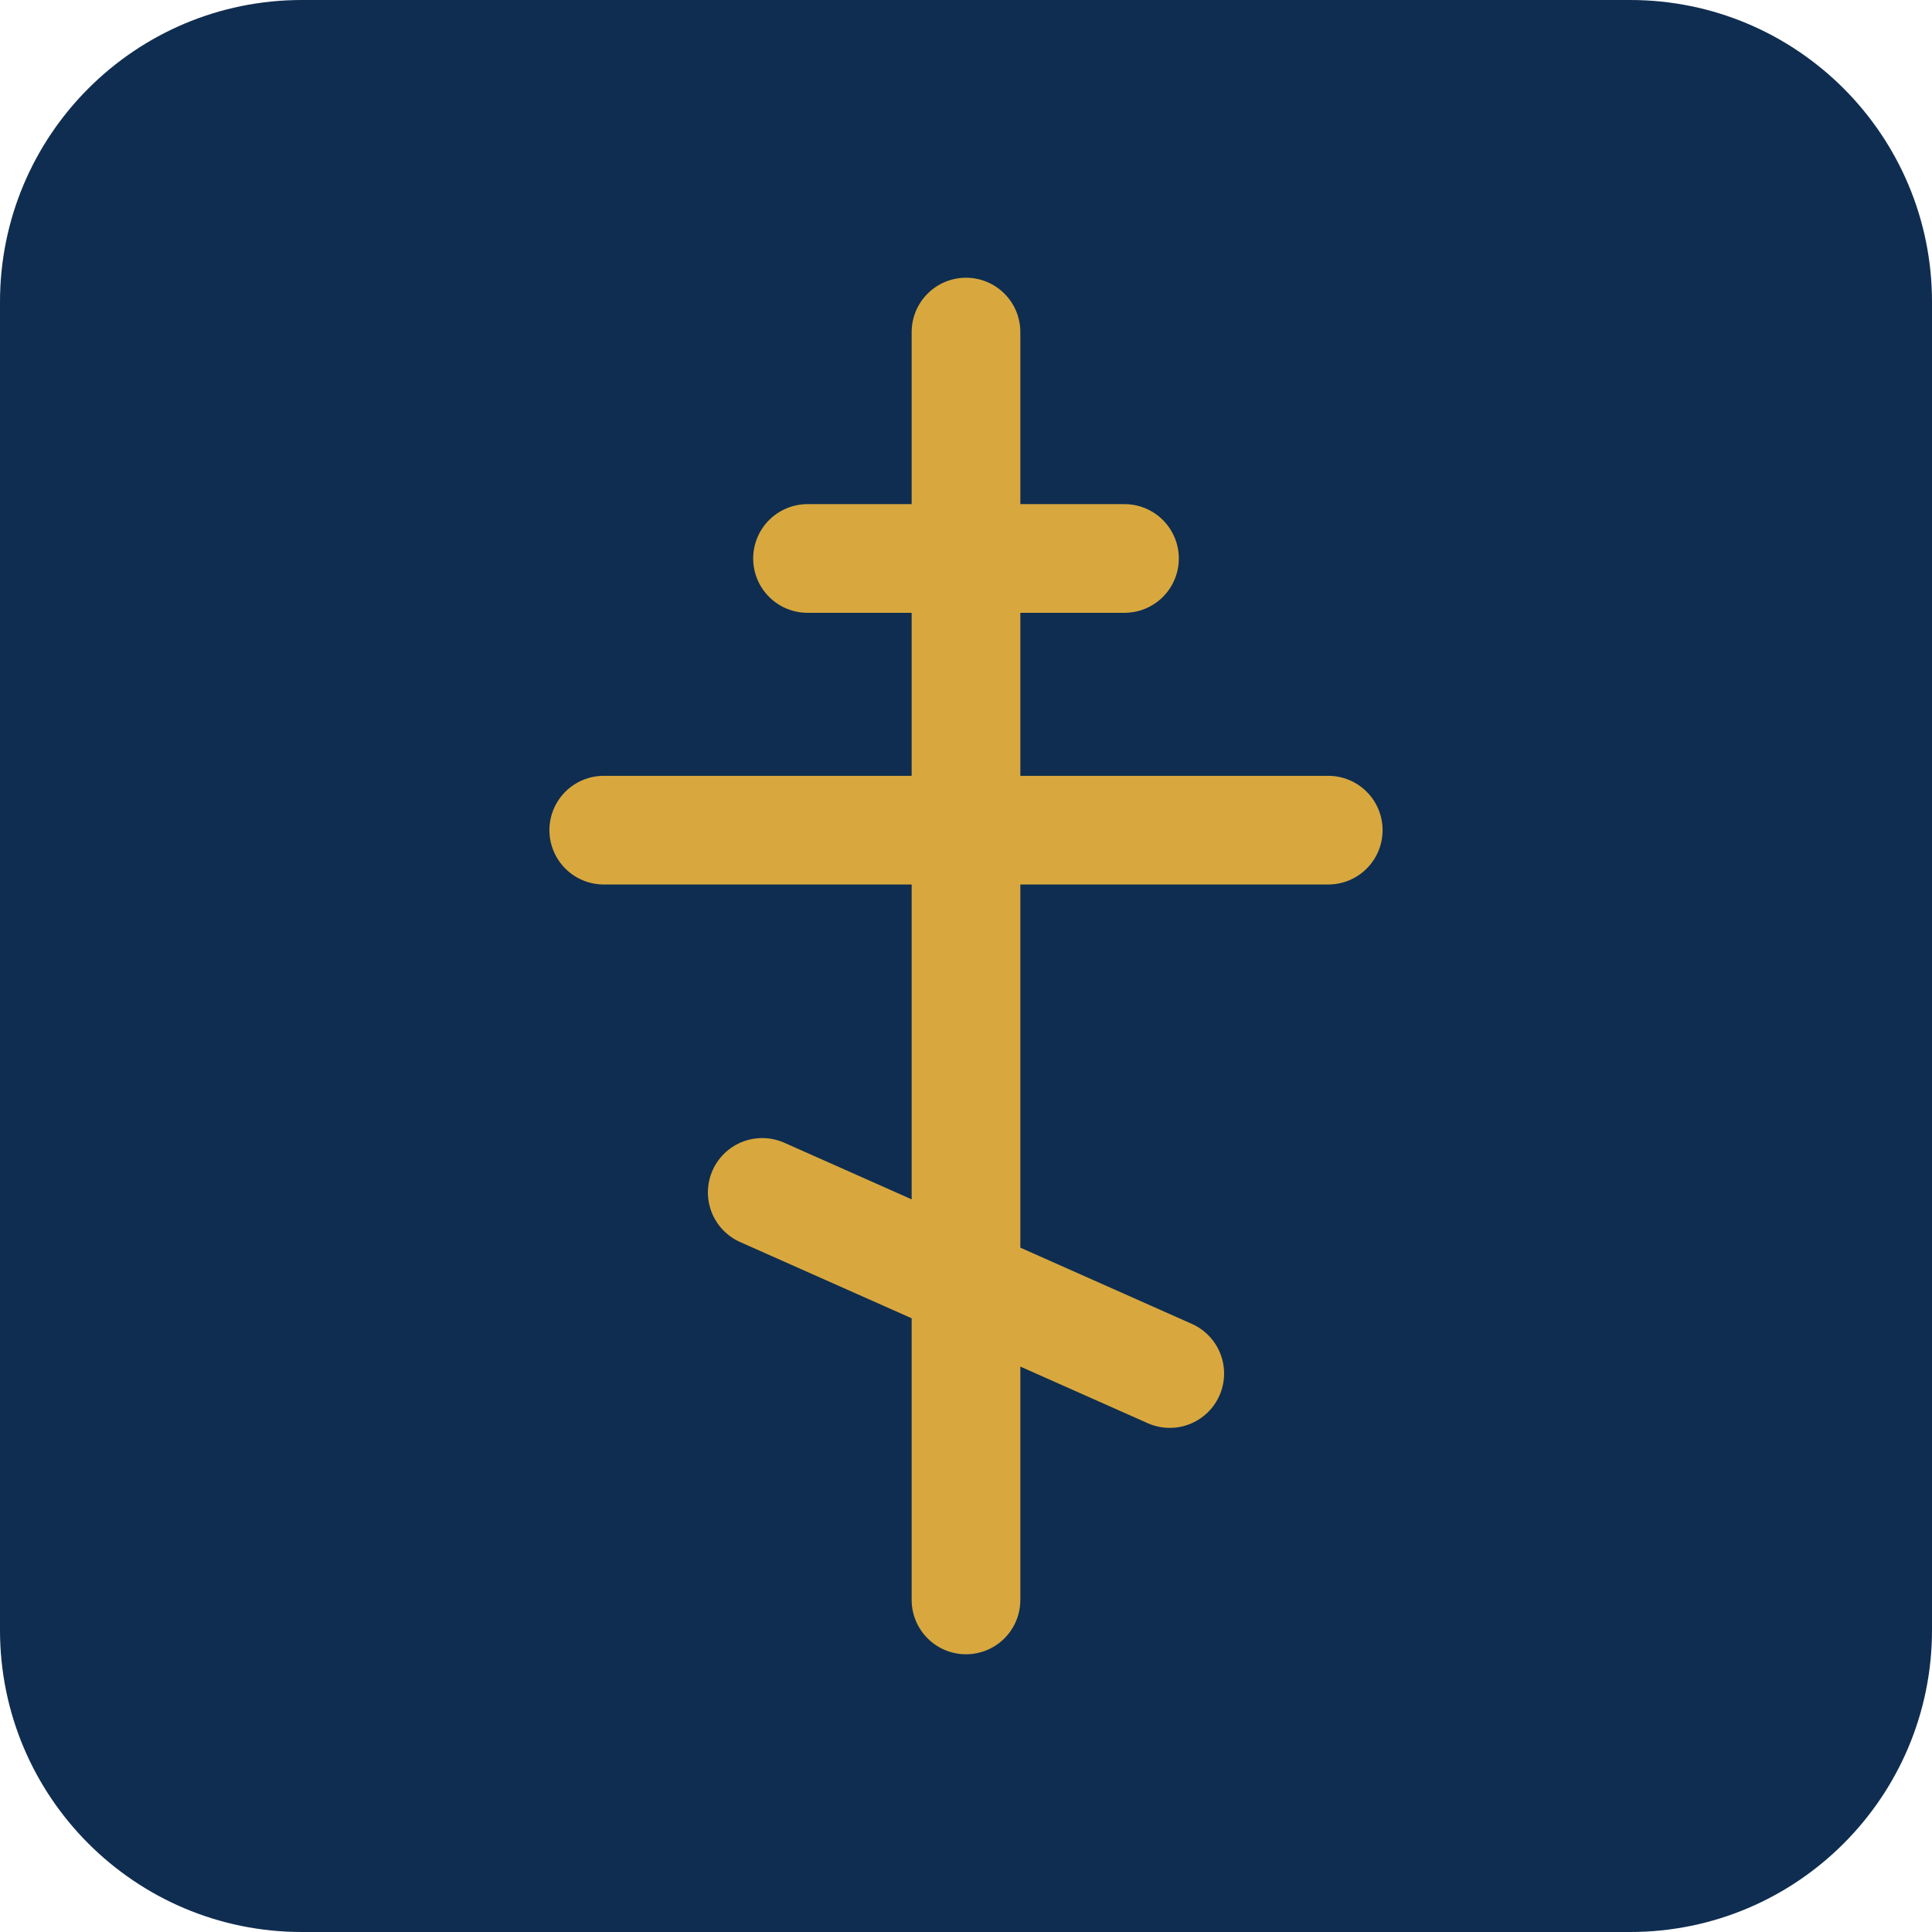
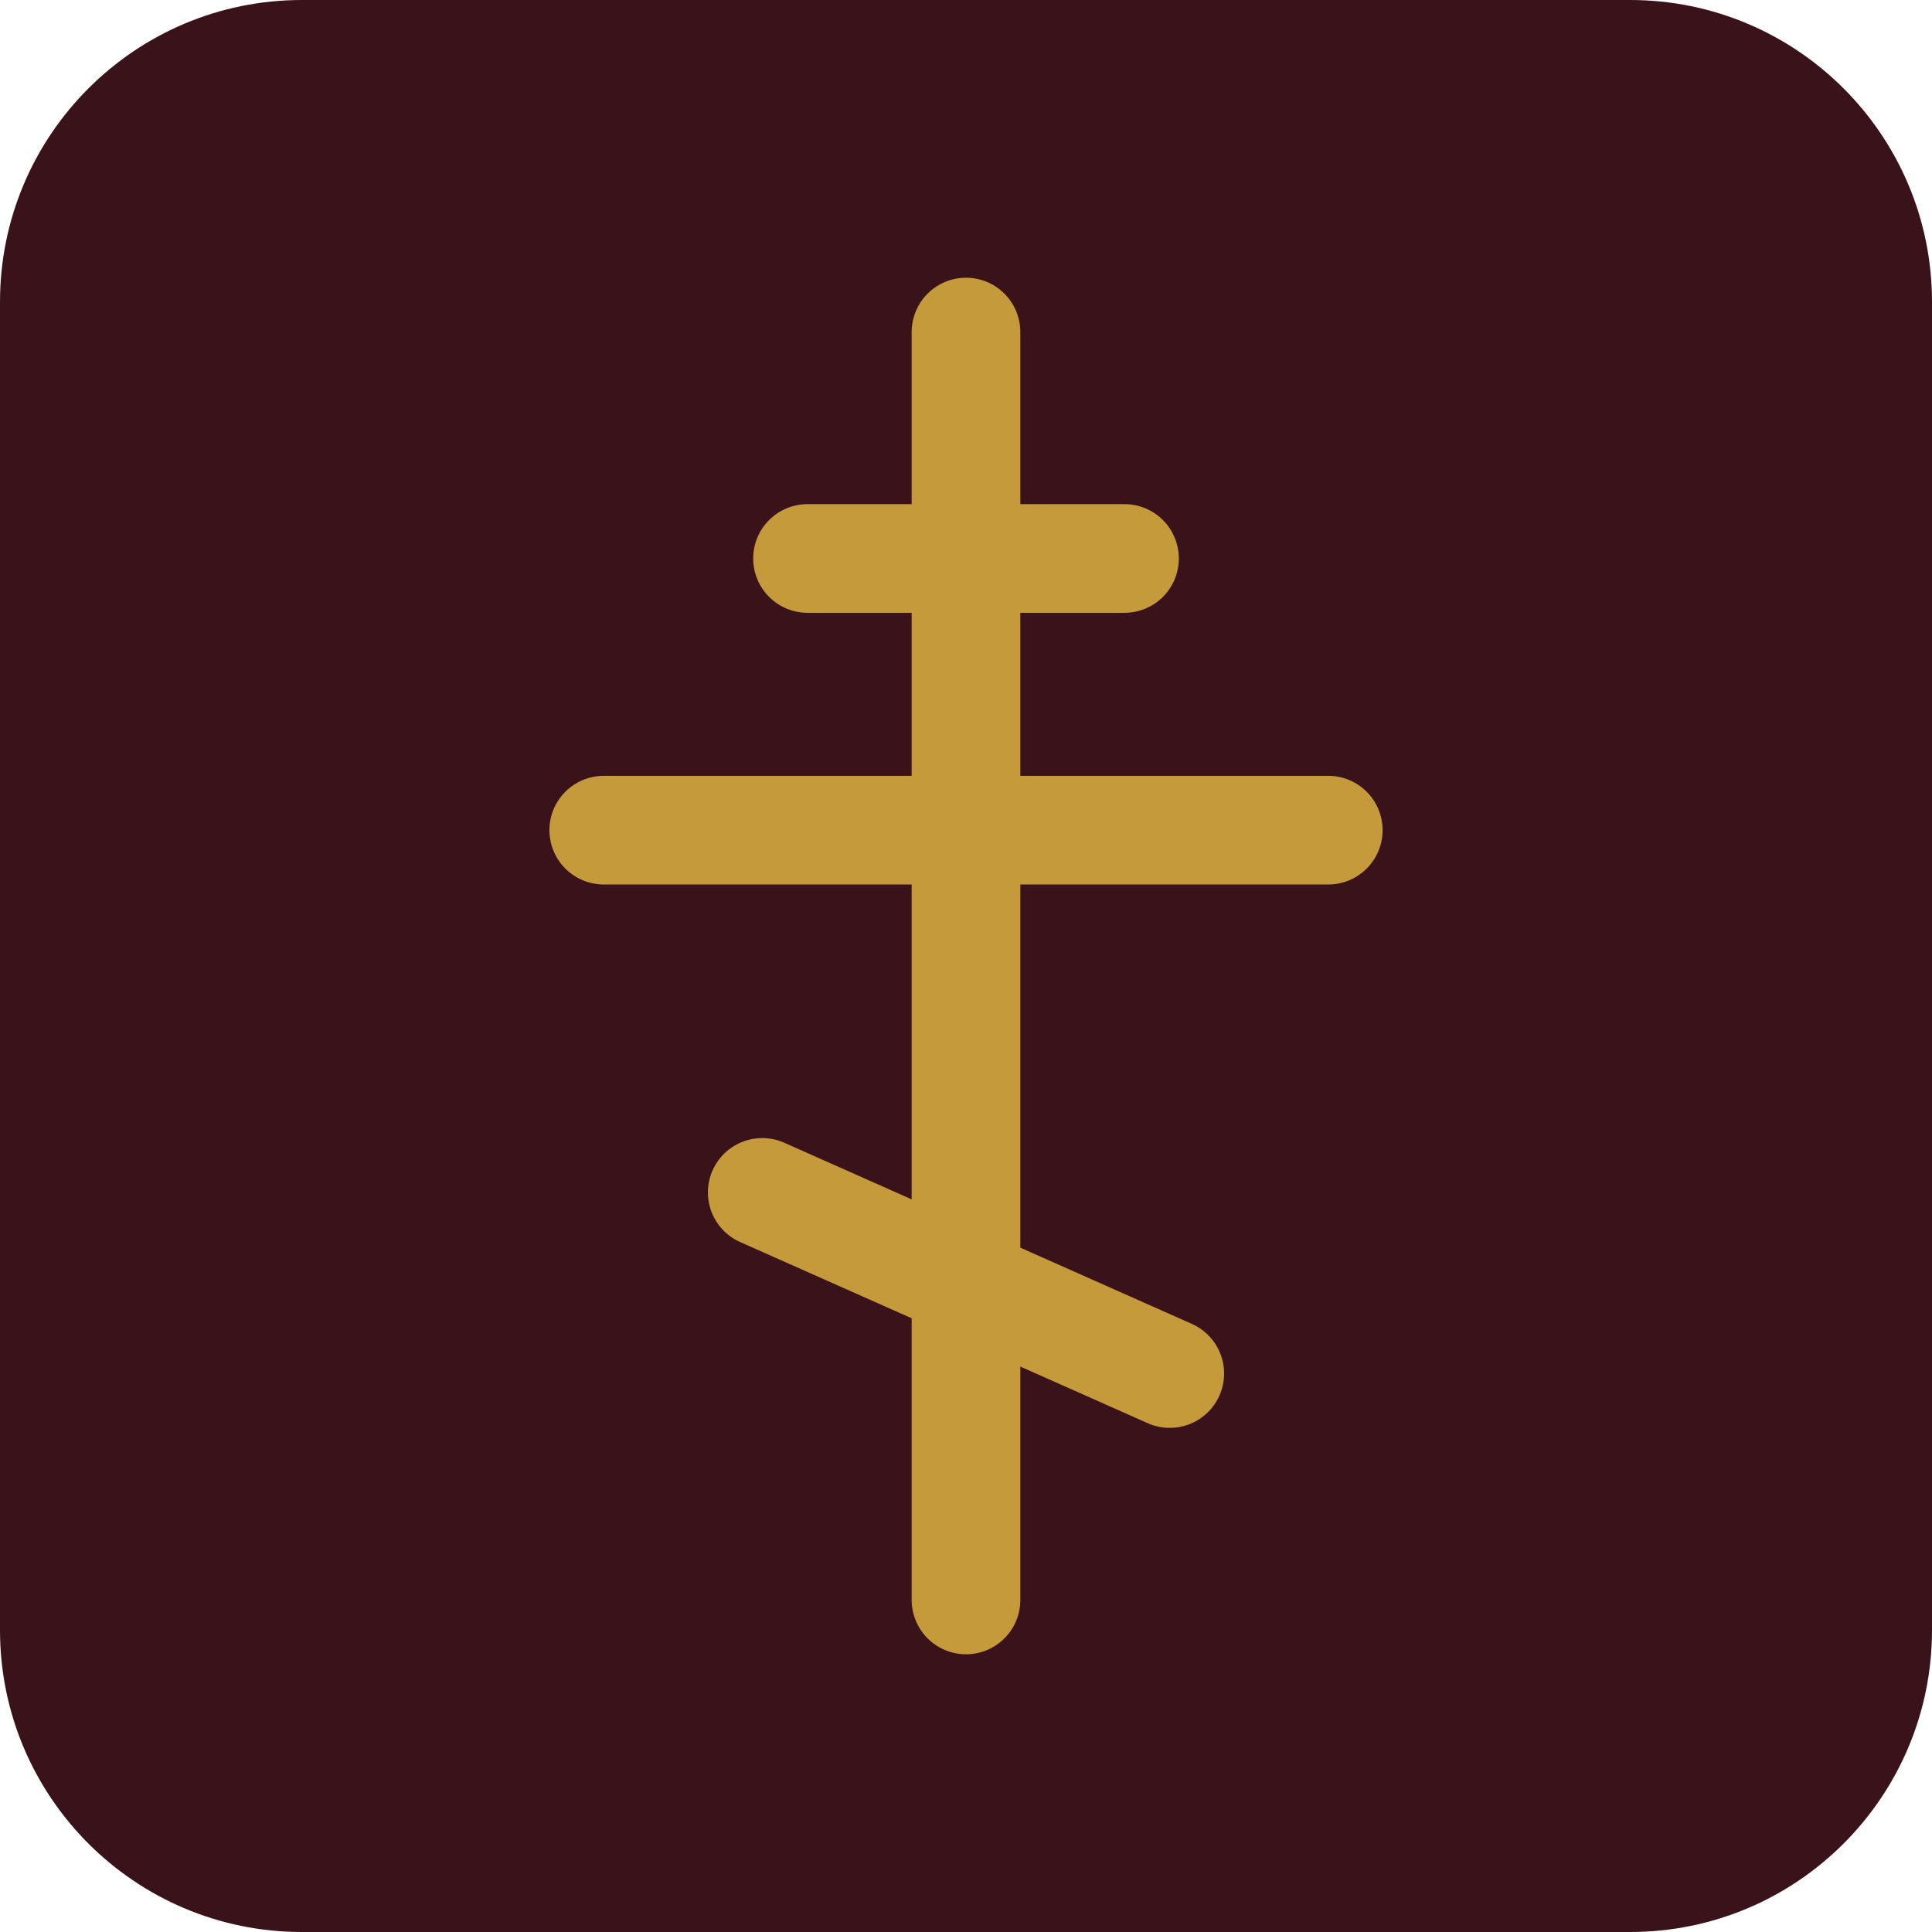
<svg xmlns="http://www.w3.org/2000/svg" viewBox="0 0 64 64">
-   <rect width="64" height="64" rx="10" fill="#0f2d50" />
-   <path transform="translate(14 8) scale(1.5)" d="M12 2v28M8.5 7h7M4 13h16M7.5 21l9 4" fill="none" stroke="#d8a83e" stroke-width="2.4" stroke-linecap="round" />
+   <rect width="64" height="64" rx="10" fill="#3a121a" />
+   <path transform="translate(14 8) scale(1.5)" d="M12 2v28M8.5 7h7M4 13h16M7.5 21l9 4" fill="none" stroke="#c49a3a" stroke-width="2.4" stroke-linecap="round" />
</svg>
